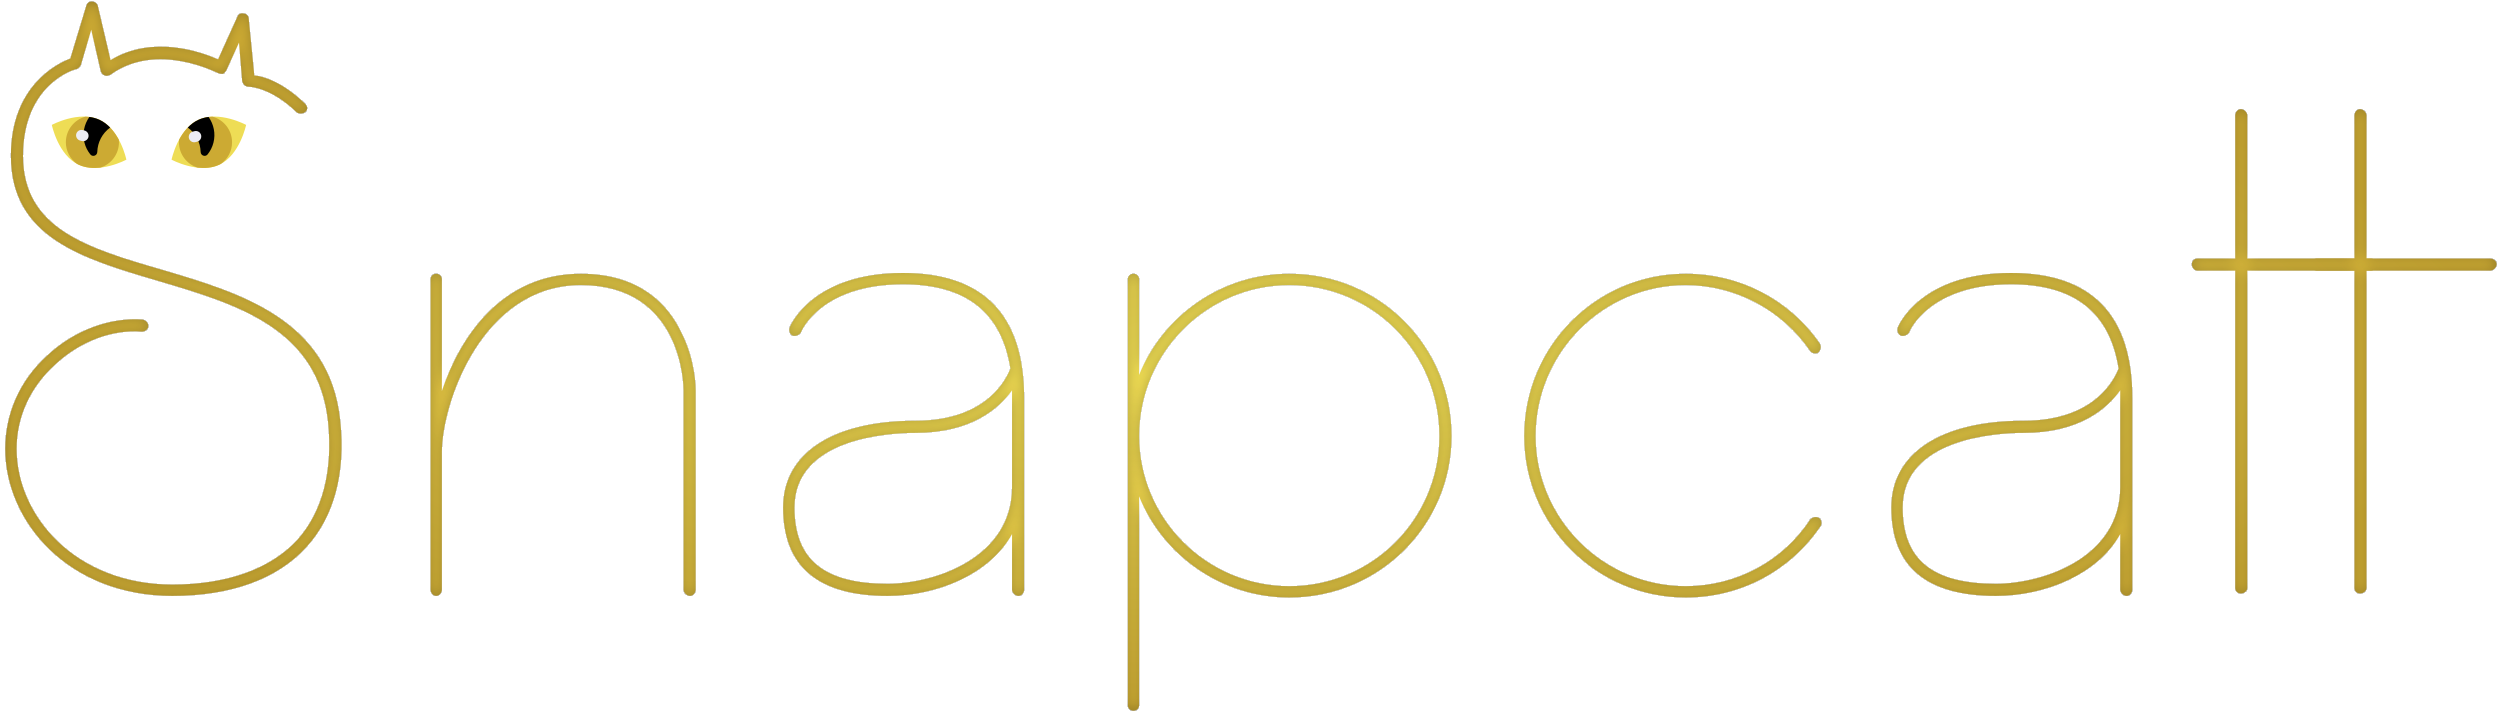
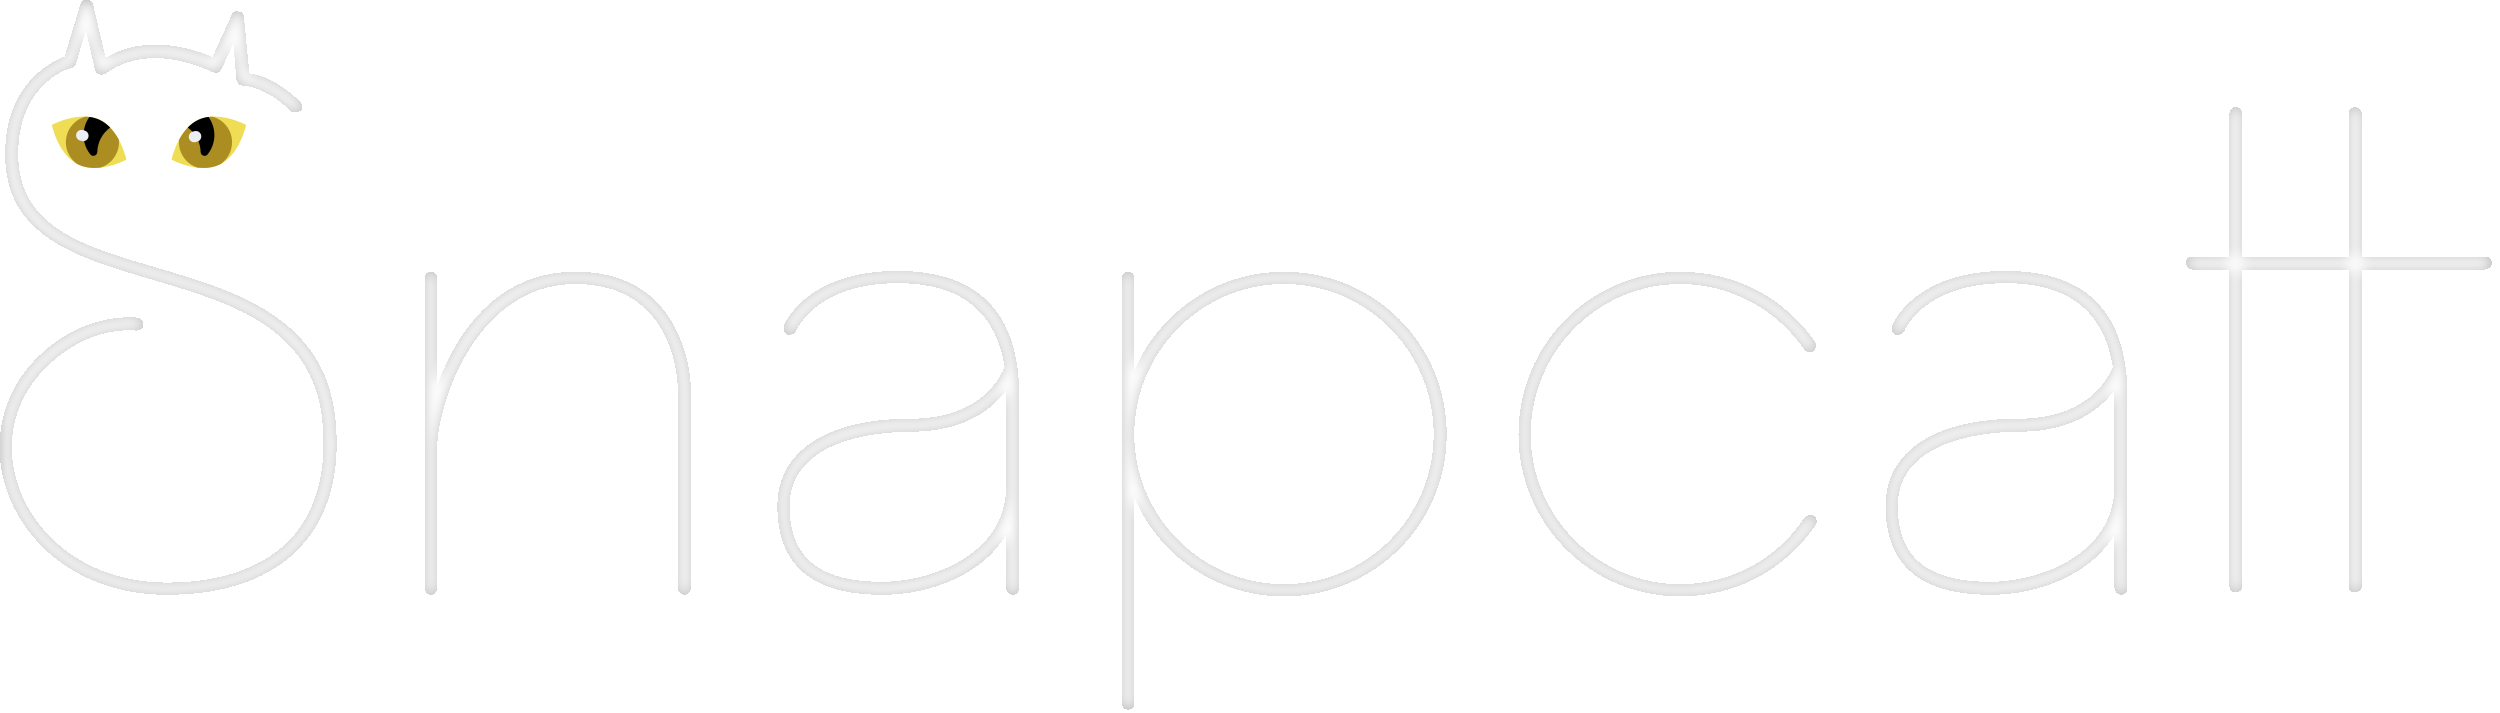
<svg xmlns="http://www.w3.org/2000/svg" width="193" height="55" viewBox="0 0 193 55" fill="none">
+   <g filter="url(#filter0_i_121_37)">
+     <path d="M25.854 32.364C26.288 36.394 25.358 39.804 23.25 42.098C21.018 44.578 17.422 45.88 12.896 45.88C4.836 45.88 0 40.114 0 34.534C0 31.806 1.116 29.264 3.224 27.342C5.332 25.358 8.122 24.366 10.602 24.552C10.85 24.614 11.036 24.8 11.036 25.048C11.036 25.296 10.788 25.482 10.54 25.482C8.246 25.296 5.766 26.226 3.844 28.024C1.922 29.76 0.868 32.054 0.868 34.534C0.868 39.68 5.394 45.012 12.896 45.012C17.174 45.012 20.522 43.772 22.568 41.54C24.49 39.37 25.296 36.27 24.924 32.488C24.18 25.234 17.918 23.374 11.842 21.576C5.952 19.84 0.434 18.228 0.434 11.904C0.434 6.51 4.03 4.774 5.022 4.402L6.262 0.31C6.324 0.124 6.448 0 6.696 0C6.882 0 7.068 0.124 7.13 0.31L8.122 4.526C11.408 2.542 15.128 3.906 16.43 4.464L17.918 1.178C17.98 0.992 18.166 0.868 18.414 0.93C18.6 0.93 18.786 1.116 18.786 1.302L19.22 5.704C19.902 5.766 21.39 6.2 23.126 7.874C23.312 8.06 23.374 8.308 23.188 8.494C23.002 8.68 22.692 8.68 22.506 8.556C20.46 6.572 18.786 6.572 18.786 6.572C18.538 6.572 18.352 6.386 18.29 6.138L18.042 3.162L17.05 5.332C16.988 5.394 16.926 5.518 16.802 5.58C16.678 5.58 16.554 5.58 16.43 5.518C16.368 5.518 11.718 3.038 8.122 5.642C7.998 5.704 7.812 5.766 7.688 5.704C7.502 5.642 7.44 5.518 7.378 5.394L6.634 2.17L5.828 4.898C5.766 5.022 5.642 5.146 5.518 5.208C5.332 5.208 1.364 6.386 1.364 11.904C1.364 17.546 6.324 19.034 12.09 20.708C18.166 22.506 25.048 24.552 25.854 32.364Z" fill="url(#paint0_linear_121_37)" />
+     <path d="M52.176 25.544C53.292 27.714 53.292 29.884 53.292 30.008V45.384C53.292 45.632 53.106 45.88 52.858 45.88C52.61 45.88 52.362 45.632 52.362 45.384V30.008C52.362 29.698 52.3 21.886 44.426 21.886C36.8 21.886 33.7 31 33.7 34.782V45.384C33.7 45.632 33.514 45.88 33.266 45.88C33.018 45.88 32.832 45.632 32.832 45.384V21.452C32.832 21.204 33.018 21.018 33.266 21.018C33.514 21.018 33.7 21.204 33.7 21.452V30.07C35.126 25.854 38.35 21.018 44.426 21.018C49.014 21.018 51.184 23.436 52.176 25.544Z" fill="url(#paint1_linear_121_37)" />
+     <path d="M69.289 20.956C75.489 20.956 78.651 24.18 78.651 30.628V45.384C78.651 45.632 78.465 45.88 78.217 45.88C77.969 45.88 77.721 45.632 77.721 45.384V41.106C75.985 44.206 71.955 45.88 68.111 45.88C62.717 45.88 60.051 43.586 60.051 39.06C60.051 34.906 63.833 32.364 70.281 32.364C75.923 32.364 77.349 28.954 77.597 28.334C76.915 23.994 74.187 21.824 69.289 21.824C63.027 21.824 61.477 25.358 61.415 25.544C61.291 25.73 61.043 25.854 60.795 25.792C60.547 25.668 60.485 25.42 60.547 25.172C60.609 24.986 62.345 20.956 69.289 20.956ZM68.111 44.95C71.831 44.95 77.721 42.904 77.721 37.51V30.628C77.721 30.38 77.721 30.194 77.721 30.008C76.729 31.372 74.621 33.294 70.281 33.294C68.111 33.294 60.919 33.728 60.919 39.06C60.919 43.09 63.213 44.95 68.111 44.95Z" fill="url(#paint2_linear_121_37)" />
+     <path d="M99.122 21.018C106.066 21.018 111.646 26.598 111.646 33.542C111.646 40.424 106.066 46.004 99.122 46.004C93.914 46.004 89.388 42.78 87.528 38.192V54.312C87.528 54.56 87.342 54.746 87.094 54.746C86.846 54.746 86.66 54.56 86.66 54.312V21.452C86.66 21.204 86.846 21.018 87.094 21.018C87.342 21.018 87.528 21.204 87.528 21.452V28.83C89.388 24.242 93.914 21.018 99.122 21.018ZM99.122 45.136C105.57 45.136 110.716 39.928 110.716 33.542C110.716 27.094 105.57 21.886 99.122 21.886C92.736 21.886 87.528 27.094 87.528 33.542C87.528 39.928 92.736 45.136 99.122 45.136Z" fill="url(#paint3_linear_121_37)" />
+     <path d="M140.019 39.866C140.205 39.99 140.267 40.3 140.143 40.486C137.787 43.958 133.943 46.004 129.727 46.004C122.845 46.004 117.265 40.424 117.265 33.542C117.265 26.598 122.845 21.018 129.727 21.018C133.881 21.018 137.725 23.002 140.081 26.412C140.205 26.66 140.143 26.908 139.957 27.094C139.771 27.218 139.461 27.156 139.337 26.97C137.167 23.808 133.571 21.886 129.727 21.886C123.341 21.886 118.133 27.094 118.133 33.542C118.133 39.928 123.341 45.136 129.727 45.136C133.633 45.136 137.229 43.214 139.337 39.99C139.523 39.804 139.771 39.742 140.019 39.866Z" fill="url(#paint4_linear_121_37)" />
+     <path d="M154.842 20.956C161.042 20.956 164.204 24.18 164.204 30.628V45.384C164.204 45.632 164.018 45.88 163.77 45.88C163.522 45.88 163.274 45.632 163.274 45.384V41.106C161.538 44.206 157.508 45.88 153.664 45.88C148.27 45.88 145.604 43.586 145.604 39.06C145.604 34.906 149.386 32.364 155.834 32.364C161.476 32.364 162.902 28.954 163.15 28.334C162.468 23.994 159.74 21.824 154.842 21.824C148.58 21.824 147.03 25.358 146.968 25.544C146.844 25.73 146.596 25.854 146.348 25.792C146.1 25.668 146.038 25.42 146.1 25.172C146.162 24.986 147.898 20.956 154.842 20.956ZM153.664 44.95C157.384 44.95 163.274 42.904 163.274 37.51V30.628C163.274 30.38 163.274 30.194 163.274 30.008C162.282 31.372 160.174 33.294 155.834 33.294C153.664 33.294 146.472 33.728 146.472 39.06C146.472 43.09 148.766 44.95 153.664 44.95Z" fill="url(#paint5_linear_121_37)" />
+     <path d="M182.629 19.84C182.877 19.84 183.125 20.026 183.125 20.274C183.125 20.522 182.877 20.77 182.629 20.77H173.081V45.26C173.081 45.508 172.833 45.694 172.585 45.694C172.337 45.694 172.151 45.508 172.151 45.26V20.77H169.237C168.989 20.77 168.803 20.522 168.803 20.274C168.803 20.026 168.989 19.84 169.237 19.84H172.151V8.804C172.151 8.556 172.337 8.308 172.585 8.308C172.833 8.308 173.081 8.556 173.081 8.804V19.84H182.629Z" fill="url(#paint6_linear_121_37)" />
+     <path d="M191.832 19.84C192.08 19.84 192.328 20.026 192.328 20.274C192.328 20.522 192.08 20.77 191.832 20.77H182.284V45.26C182.284 45.508 182.036 45.694 181.788 45.694C181.54 45.694 181.354 45.508 181.354 45.26V20.77H178.44C178.192 20.77 178.006 20.522 178.006 20.274C178.006 20.026 178.192 19.84 178.44 19.84H181.354V8.804C181.354 8.556 181.54 8.308 181.788 8.308C182.036 8.308 182.284 8.556 182.284 8.804V19.84H191.832Z" fill="url(#paint7_linear_121_37)" />
+   </g>
  <path d="M9.756 12.326C9.756 12.326 7.66 13.457 6.07 12.716C4.481 11.974 4 9.642 4 9.642C4 9.642 6.096 8.511 7.686 9.252C9.275 9.993 9.756 12.326 9.756 12.326Z" fill="#EEDD55" />
-   <path d="M9.184 10.984C9.184 10.917 9.181 10.852 9.175 10.787C8.851 10.189 8.372 9.572 7.686 9.252C7.34 9.091 6.971 9.018 6.605 9.003C5.729 9.237 5.084 10.035 5.084 10.984C5.084 11.671 5.423 12.278 5.942 12.65C5.984 12.674 6.027 12.695 6.07 12.716C6.603 12.964 7.192 13.002 7.74 12.943C8.577 12.684 9.184 11.905 9.184 10.984Z" fill="#CCAA33" />
+   <path d="M9.184 10.984C9.184 10.917 9.181 10.852 9.175 10.787C8.851 10.189 8.372 9.572 7.686 9.252C7.34 9.091 6.971 9.018 6.605 9.003C5.729 9.237 5.084 10.035 5.084 10.984C5.084 11.671 5.423 12.278 5.942 12.65C5.984 12.674 6.027 12.695 6.07 12.716C6.603 12.964 7.192 13.002 7.74 12.943C8.577 12.684 9.184 11.905 9.184 10.984Z" fill="#AC8D22" />
  <path d="M7.686 9.252C7.433 9.134 7.167 9.064 6.899 9.028C6.497 9.593 6.341 10.322 6.522 11.02C6.607 11.348 6.76 11.655 6.972 11.92C7.15 12.142 7.504 12.015 7.511 11.73C7.521 11.361 7.615 11 7.787 10.674C7.96 10.347 8.204 10.065 8.503 9.849C8.271 9.608 8 9.398 7.686 9.252Z" fill="black" />
  <path d="M6.312 10.885L6.182 10.851C6.075 10.822 5.984 10.752 5.929 10.655C5.873 10.559 5.858 10.445 5.887 10.338C5.916 10.231 5.986 10.14 6.082 10.085C6.178 10.03 6.292 10.014 6.399 10.043L6.528 10.077C6.635 10.106 6.727 10.177 6.782 10.273C6.837 10.368 6.853 10.482 6.824 10.59C6.795 10.697 6.725 10.788 6.629 10.843C6.533 10.899 6.419 10.914 6.312 10.885Z" fill="#EDEDF4" />
  <path d="M13.244 12.326C13.244 12.326 15.34 13.457 16.93 12.716C18.519 11.975 19 9.642 19 9.642C19 9.642 16.904 8.511 15.314 9.252C13.725 9.993 13.244 12.326 13.244 12.326Z" fill="#EEDD55" />
-   <path d="M16.394 9.003C16.028 9.018 15.659 9.091 15.314 9.252C14.627 9.572 14.148 10.189 13.825 10.787C13.818 10.852 13.815 10.918 13.815 10.984C13.815 11.905 14.423 12.684 15.259 12.943C15.807 13.002 16.397 12.964 16.929 12.716C16.973 12.695 17.016 12.673 17.058 12.65C17.576 12.278 17.915 11.671 17.915 10.984C17.915 10.035 17.27 9.237 16.394 9.003Z" fill="#CCAA33" />
+   <path d="M16.394 9.003C16.028 9.018 15.659 9.091 15.314 9.252C14.627 9.572 14.148 10.189 13.825 10.787C13.818 10.852 13.815 10.918 13.815 10.984C13.815 11.905 14.423 12.684 15.259 12.943C15.807 13.002 16.397 12.964 16.929 12.716C16.973 12.695 17.016 12.673 17.058 12.65C17.576 12.278 17.915 11.671 17.915 10.984C17.915 10.035 17.27 9.237 16.394 9.003Z" fill="#AC8D22" />
  <path d="M16.028 11.92C16.24 11.655 16.393 11.348 16.477 11.02C16.659 10.322 16.503 9.593 16.101 9.028C15.833 9.064 15.567 9.134 15.314 9.252C15 9.398 14.729 9.608 14.497 9.849C14.795 10.065 15.04 10.347 15.212 10.674C15.384 11 15.479 11.361 15.489 11.73C15.496 12.015 15.85 12.142 16.028 11.92Z" fill="black" />
  <path d="M15.098 10.97L15.228 10.935C15.335 10.906 15.426 10.836 15.482 10.74C15.537 10.644 15.552 10.53 15.524 10.423C15.495 10.316 15.425 10.225 15.329 10.169C15.233 10.114 15.119 10.098 15.012 10.127L14.882 10.162C14.775 10.191 14.684 10.261 14.629 10.357C14.573 10.453 14.558 10.567 14.586 10.674C14.615 10.781 14.685 10.872 14.781 10.927C14.877 10.983 14.991 10.998 15.098 10.97Z" fill="#EDEDF4" />
-   <g filter="url(#filter0_i_96_30)">
-     <path d="M26.264 32.484C26.698 36.514 25.768 39.924 23.66 42.218C21.428 44.698 17.832 46 13.306 46C5.246 46 0.41 40.234 0.41 34.654C0.41 31.926 1.526 29.384 3.634 27.462C5.742 25.478 8.532 24.486 11.012 24.672C11.26 24.734 11.446 24.92 11.446 25.168C11.446 25.416 11.198 25.602 10.95 25.602C8.656 25.416 6.176 26.346 4.254 28.144C2.332 29.88 1.278 32.174 1.278 34.654C1.278 39.8 5.804 45.132 13.306 45.132C17.584 45.132 20.932 43.892 22.978 41.66C24.9 39.49 25.706 36.39 25.334 32.608C24.59 25.354 18.328 23.494 12.252 21.696C6.362 19.96 0.844 18.348 0.844 12.024C0.844 6.63 4.44 4.894 5.432 4.522L6.672 0.43C6.734 0.244 6.858 0.12 7.106 0.12C7.292 0.12 7.478 0.244 7.54 0.43L8.532 4.646C11.818 2.662 15.538 4.026 16.84 4.584L18.328 1.298C18.39 1.112 18.576 0.988 18.824 1.05C19.01 1.05 19.196 1.236 19.196 1.422L19.63 5.824C20.312 5.886 21.8 6.32 23.536 7.994C23.722 8.18 23.784 8.428 23.598 8.614C23.412 8.8 23.102 8.8 22.916 8.676C20.87 6.692 19.196 6.692 19.196 6.692C18.948 6.692 18.762 6.506 18.7 6.258L18.452 3.282L17.46 5.452C17.398 5.514 17.336 5.638 17.212 5.7C17.088 5.7 16.964 5.7 16.84 5.638C16.778 5.638 12.128 3.158 8.532 5.762C8.408 5.824 8.222 5.886 8.098 5.824C7.912 5.762 7.85 5.638 7.788 5.514L7.044 2.29L6.238 5.018C6.176 5.142 6.052 5.266 5.928 5.328C5.742 5.328 1.774 6.506 1.774 12.024C1.774 17.666 6.734 19.154 12.5 20.828C18.576 22.626 25.458 24.672 26.264 32.484Z" fill="url(#paint0_diamond_96_30)" />
-     <path d="M52.587 25.664C53.703 27.834 53.703 30.004 53.703 30.128V45.504C53.703 45.752 53.517 46 53.269 46C53.02 46 52.773 45.752 52.773 45.504V30.128C52.773 29.818 52.711 22.006 44.837 22.006C37.211 22.006 34.111 31.12 34.111 34.902V45.504C34.111 45.752 33.925 46 33.676 46C33.428 46 33.242 45.752 33.242 45.504V21.572C33.242 21.324 33.428 21.138 33.676 21.138C33.925 21.138 34.111 21.324 34.111 21.572V30.19C35.536 25.974 38.761 21.138 44.837 21.138C49.425 21.138 51.594 23.556 52.587 25.664Z" fill="url(#paint1_diamond_96_30)" />
-     <path d="M69.699 21.076C75.899 21.076 79.061 24.3 79.061 30.748V45.504C79.061 45.752 78.875 46 78.627 46C78.379 46 78.131 45.752 78.131 45.504V41.226C76.395 44.326 72.365 46 68.521 46C63.127 46 60.461 43.706 60.461 39.18C60.461 35.026 64.243 32.484 70.691 32.484C76.333 32.484 77.759 29.074 78.007 28.454C77.325 24.114 74.597 21.944 69.699 21.944C63.437 21.944 61.887 25.478 61.825 25.664C61.701 25.85 61.453 25.974 61.205 25.912C60.957 25.788 60.895 25.54 60.957 25.292C61.019 25.106 62.755 21.076 69.699 21.076ZM68.521 45.07C72.241 45.07 78.131 43.024 78.131 37.63V30.748C78.131 30.5 78.131 30.314 78.131 30.128C77.139 31.492 75.031 33.414 70.691 33.414C68.521 33.414 61.329 33.848 61.329 39.18C61.329 43.21 63.623 45.07 68.521 45.07Z" fill="url(#paint2_diamond_96_30)" />
-     <path d="M99.532 21.138C106.476 21.138 112.056 26.718 112.056 33.662C112.056 40.544 106.476 46.124 99.532 46.124C94.324 46.124 89.798 42.9 87.938 38.312V54.432C87.938 54.68 87.752 54.866 87.504 54.866C87.256 54.866 87.07 54.68 87.07 54.432V21.572C87.07 21.324 87.256 21.138 87.504 21.138C87.752 21.138 87.938 21.324 87.938 21.572V28.95C89.798 24.362 94.324 21.138 99.532 21.138ZM99.532 45.256C105.98 45.256 111.126 40.048 111.126 33.662C111.126 27.214 105.98 22.006 99.532 22.006C93.146 22.006 87.938 27.214 87.938 33.662C87.938 40.048 93.146 45.256 99.532 45.256Z" fill="url(#paint3_diamond_96_30)" />
-     <path d="M140.429 39.986C140.615 40.11 140.677 40.42 140.553 40.606C138.197 44.078 134.353 46.124 130.137 46.124C123.255 46.124 117.675 40.544 117.675 33.662C117.675 26.718 123.255 21.138 130.137 21.138C134.291 21.138 138.135 23.122 140.491 26.532C140.615 26.78 140.553 27.028 140.367 27.214C140.181 27.338 139.871 27.276 139.747 27.09C137.577 23.928 133.981 22.006 130.137 22.006C123.751 22.006 118.543 27.214 118.543 33.662C118.543 40.048 123.751 45.256 130.137 45.256C134.043 45.256 137.639 43.334 139.747 40.11C139.933 39.924 140.181 39.862 140.429 39.986Z" fill="url(#paint4_diamond_96_30)" />
-     <path d="M155.252 21.076C161.452 21.076 164.614 24.3 164.614 30.748V45.504C164.614 45.752 164.428 46 164.18 46C163.932 46 163.684 45.752 163.684 45.504V41.226C161.948 44.326 157.918 46 154.074 46C148.68 46 146.014 43.706 146.014 39.18C146.014 35.026 149.796 32.484 156.244 32.484C161.886 32.484 163.312 29.074 163.56 28.454C162.878 24.114 160.15 21.944 155.252 21.944C148.99 21.944 147.44 25.478 147.378 25.664C147.254 25.85 147.006 25.974 146.758 25.912C146.51 25.788 146.448 25.54 146.51 25.292C146.572 25.106 148.308 21.076 155.252 21.076ZM154.074 45.07C157.794 45.07 163.684 43.024 163.684 37.63V30.748C163.684 30.5 163.684 30.314 163.684 30.128C162.692 31.492 160.584 33.414 156.244 33.414C154.074 33.414 146.882 33.848 146.882 39.18C146.882 43.21 149.176 45.07 154.074 45.07Z" fill="url(#paint5_diamond_96_30)" />
-     <path d="M183.039 19.96C183.287 19.96 183.535 20.146 183.535 20.394C183.535 20.642 183.287 20.89 183.039 20.89H173.491V45.38C173.491 45.628 173.243 45.814 172.995 45.814C172.747 45.814 172.561 45.628 172.561 45.38V20.89H169.647C169.399 20.89 169.213 20.642 169.213 20.394C169.213 20.146 169.399 19.96 169.647 19.96H172.561V8.924C172.561 8.676 172.747 8.428 172.995 8.428C173.243 8.428 173.491 8.676 173.491 8.924V19.96H183.039Z" fill="url(#paint6_diamond_96_30)" />
-     <path d="M192.242 19.96C192.49 19.96 192.738 20.146 192.738 20.394C192.738 20.642 192.49 20.89 192.242 20.89H182.694V45.38C182.694 45.628 182.446 45.814 182.198 45.814C181.95 45.814 181.764 45.628 181.764 45.38V20.89H178.85C178.602 20.89 178.416 20.642 178.416 20.394C178.416 20.146 178.602 19.96 178.85 19.96H181.764V8.924C181.764 8.676 181.95 8.428 182.198 8.428C182.446 8.428 182.694 8.676 182.694 8.924V19.96H192.242Z" fill="url(#paint7_diamond_96_30)" />
-   </g>
  <defs>
-     <filter id="filter0_i_96_30" x="0.41" y="0.12" width="192.328" height="54.746" filterUnits="userSpaceOnUse" color-interpolation-filters="sRGB">
+     <filter id="filter0_i_121_37" x="0" y="0" width="192.328" height="54.746" filterUnits="userSpaceOnUse" color-interpolation-filters="sRGB">
      <feFlood flood-opacity="0" result="BackgroundImageFix" />
      <feBlend mode="normal" in="SourceGraphic" in2="BackgroundImageFix" result="shape" />
      <feColorMatrix in="SourceAlpha" type="matrix" values="0 0 0 0 0 0 0 0 0 0 0 0 0 0 0 0 0 0 127 0" result="hardAlpha" />
      <feOffset />
      <feGaussianBlur stdDeviation="0.5" />
      <feComposite in2="hardAlpha" operator="arithmetic" k2="-1" k3="1" />
      <feColorMatrix type="matrix" values="0 0 0 0 0 0 0 0 0 0 0 0 0 0 0 0 0 0 0.25 0" />
-       <feBlend mode="normal" in2="shape" result="effect1_innerShadow_96_30" />
+       <feBlend mode="normal" in2="shape" result="effect1_innerShadow_121_37" />
    </filter>
-     <radialGradient id="paint0_diamond_96_30" cx="0" cy="0" r="1" gradientUnits="userSpaceOnUse" gradientTransform="translate(96.5741 27.493) rotate(90) scale(27.373 96.1639)">
-       <stop stop-color="#EEDD55" />
-       <stop offset="1" stop-color="#CCAA33" />
-     </radialGradient>
-     <radialGradient id="paint1_diamond_96_30" cx="0" cy="0" r="1" gradientUnits="userSpaceOnUse" gradientTransform="translate(96.5741 27.493) rotate(90) scale(27.373 96.1639)">
-       <stop stop-color="#EEDD55" />
-       <stop offset="1" stop-color="#CCAA33" />
-     </radialGradient>
-     <radialGradient id="paint2_diamond_96_30" cx="0" cy="0" r="1" gradientUnits="userSpaceOnUse" gradientTransform="translate(96.5741 27.493) rotate(90) scale(27.373 96.1639)">
-       <stop stop-color="#EEDD55" />
-       <stop offset="1" stop-color="#CCAA33" />
-     </radialGradient>
-     <radialGradient id="paint3_diamond_96_30" cx="0" cy="0" r="1" gradientUnits="userSpaceOnUse" gradientTransform="translate(96.5741 27.493) rotate(90) scale(27.373 96.1639)">
-       <stop stop-color="#EEDD55" />
-       <stop offset="1" stop-color="#CCAA33" />
-     </radialGradient>
-     <radialGradient id="paint4_diamond_96_30" cx="0" cy="0" r="1" gradientUnits="userSpaceOnUse" gradientTransform="translate(96.5741 27.493) rotate(90) scale(27.373 96.1639)">
-       <stop stop-color="#EEDD55" />
-       <stop offset="1" stop-color="#CCAA33" />
-     </radialGradient>
-     <radialGradient id="paint5_diamond_96_30" cx="0" cy="0" r="1" gradientUnits="userSpaceOnUse" gradientTransform="translate(96.5741 27.493) rotate(90) scale(27.373 96.1639)">
-       <stop stop-color="#EEDD55" />
-       <stop offset="1" stop-color="#CCAA33" />
-     </radialGradient>
-     <radialGradient id="paint6_diamond_96_30" cx="0" cy="0" r="1" gradientUnits="userSpaceOnUse" gradientTransform="translate(96.5741 27.493) rotate(90) scale(27.373 96.1639)">
-       <stop stop-color="#EEDD55" />
-       <stop offset="1" stop-color="#CCAA33" />
-     </radialGradient>
-     <radialGradient id="paint7_diamond_96_30" cx="0" cy="0" r="1" gradientUnits="userSpaceOnUse" gradientTransform="translate(96.5741 27.493) rotate(90) scale(27.373 96.1639)">
-       <stop stop-color="#EEDD55" />
-       <stop offset="1" stop-color="#CCAA33" />
-     </radialGradient>
+     <linearGradient id="paint0_linear_121_37" x1="96.164" y1="0" x2="96.164" y2="54.746" gradientUnits="userSpaceOnUse">
+       <stop stop-color="white" />
+       <stop offset="1" stop-color="white" stop-opacity="0.21" />
+     </linearGradient>
+     <linearGradient id="paint1_linear_121_37" x1="96.164" y1="0" x2="96.164" y2="54.746" gradientUnits="userSpaceOnUse">
+       <stop stop-color="white" />
+       <stop offset="1" stop-color="white" stop-opacity="0.21" />
+     </linearGradient>
+     <linearGradient id="paint2_linear_121_37" x1="96.164" y1="0" x2="96.164" y2="54.746" gradientUnits="userSpaceOnUse">
+       <stop stop-color="white" />
+       <stop offset="1" stop-color="white" stop-opacity="0.21" />
+     </linearGradient>
+     <linearGradient id="paint3_linear_121_37" x1="96.164" y1="0" x2="96.164" y2="54.746" gradientUnits="userSpaceOnUse">
+       <stop stop-color="white" />
+       <stop offset="1" stop-color="white" stop-opacity="0.21" />
+     </linearGradient>
+     <linearGradient id="paint4_linear_121_37" x1="96.164" y1="0" x2="96.164" y2="54.746" gradientUnits="userSpaceOnUse">
+       <stop stop-color="white" />
+       <stop offset="1" stop-color="white" stop-opacity="0.21" />
+     </linearGradient>
+     <linearGradient id="paint5_linear_121_37" x1="96.164" y1="0" x2="96.164" y2="54.746" gradientUnits="userSpaceOnUse">
+       <stop stop-color="white" />
+       <stop offset="1" stop-color="white" stop-opacity="0.21" />
+     </linearGradient>
+     <linearGradient id="paint6_linear_121_37" x1="96.164" y1="0" x2="96.164" y2="54.746" gradientUnits="userSpaceOnUse">
+       <stop stop-color="white" />
+       <stop offset="1" stop-color="white" stop-opacity="0.21" />
+     </linearGradient>
+     <linearGradient id="paint7_linear_121_37" x1="96.164" y1="0" x2="96.164" y2="54.746" gradientUnits="userSpaceOnUse">
+       <stop stop-color="white" />
+       <stop offset="1" stop-color="white" stop-opacity="0.21" />
+     </linearGradient>
  </defs>
</svg>
